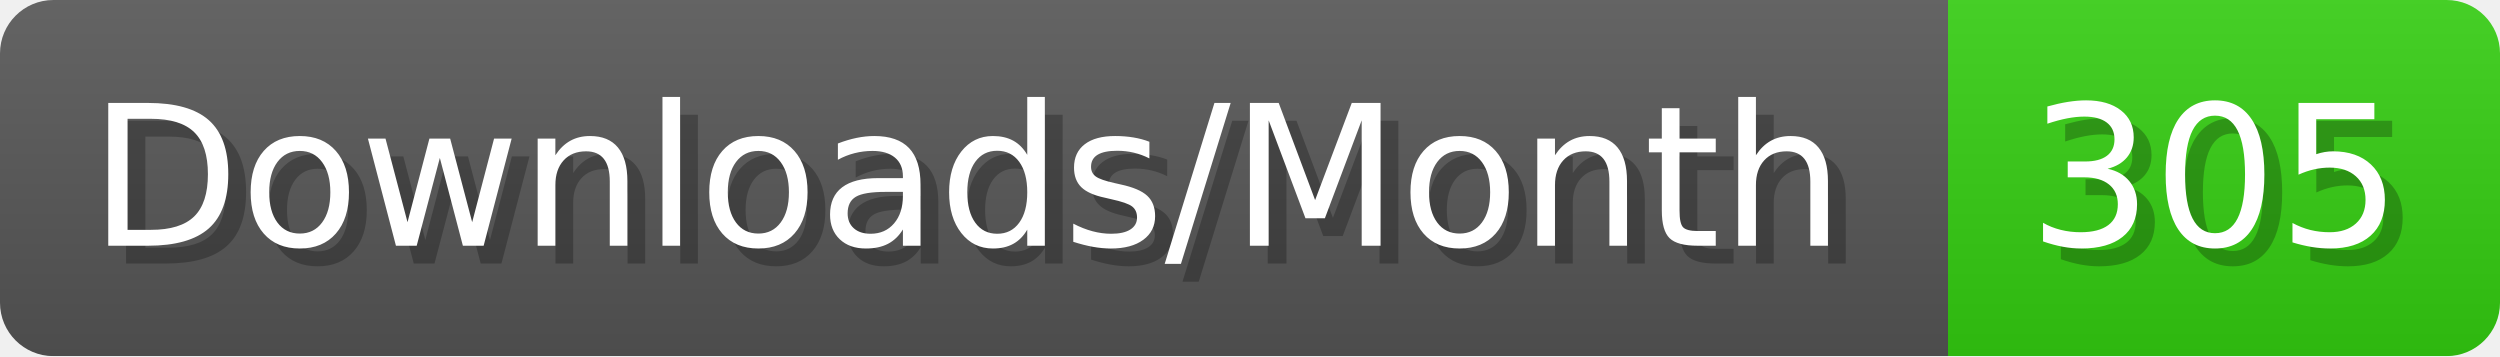
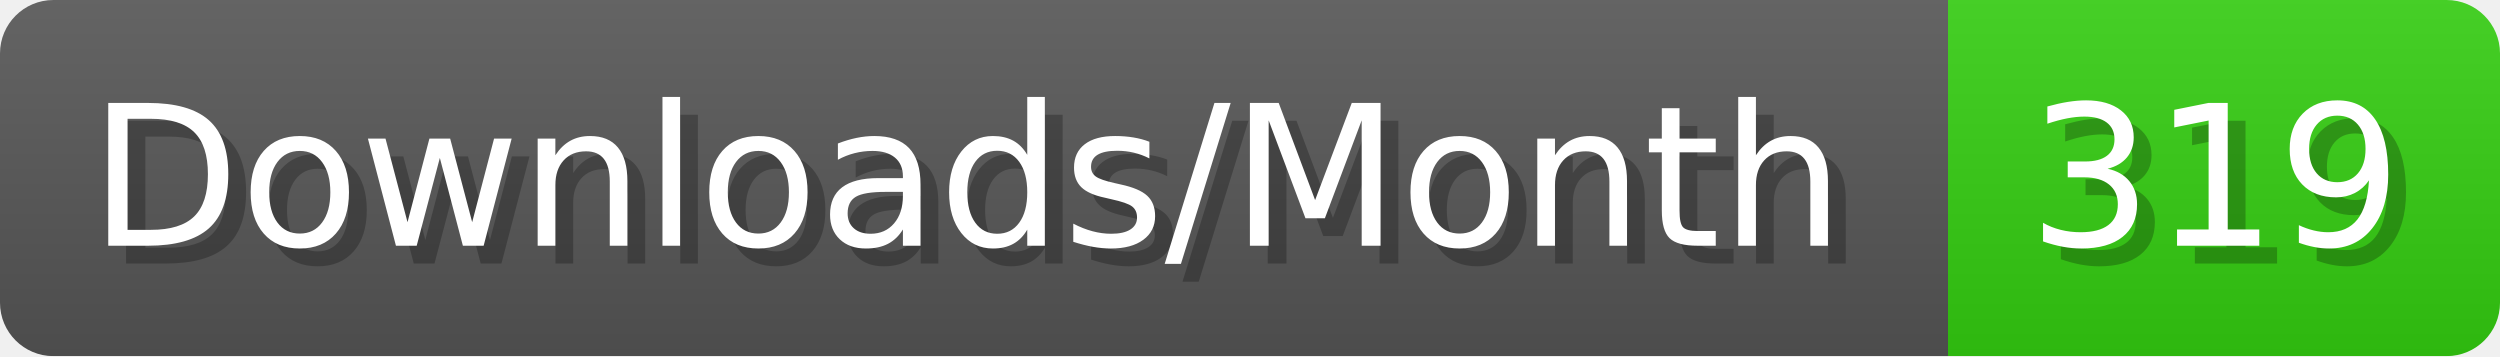
- <svg xmlns="http://www.w3.org/2000/svg" width="140.4" height="20" viewBox="0 0 1404 200" role="img" aria-label="Downloads/Month: 305">
+ <svg xmlns="http://www.w3.org/2000/svg" width="140.4" height="20" viewBox="0 0 1404 200" role="img" aria-label="Downloads/Month: 319">
  <linearGradient id="YlXUI" x2="0" y2="100%">
    <stop offset="0" stop-opacity=".1" stop-color="#EEE" />
    <stop offset="1" stop-opacity=".1" />
  </linearGradient>
  <mask id="JHhop">
    <rect width="1404" height="200" rx="30" fill="#FFF" />
  </mask>
  <g mask="url(#JHhop)">
    <rect width="1094" height="200" fill="#555" />
    <rect width="310" height="200" fill="#3C1" x="1094" />
    <rect width="1404" height="200" fill="url(#YlXUI)" />
  </g>
  <g aria-hidden="true" fill="#fff" text-anchor="start" font-family="Verdana,DejaVu Sans,sans-serif" font-size="110">
    <text x="60" y="148" textLength="994" fill="#000" opacity="0.25">Downloads/Month</text>
    <text x="50" y="138" textLength="994">Downloads/Month</text>
-     <text x="1149" y="148" textLength="210" fill="#000" opacity="0.25">305</text>
-     <text x="1139" y="138" textLength="210">305</text>
+     <text x="1149" y="148" textLength="210" fill="#000" opacity="0.25">319</text>
+     <text x="1139" y="138" textLength="210">319</text>
  </g>
</svg>
